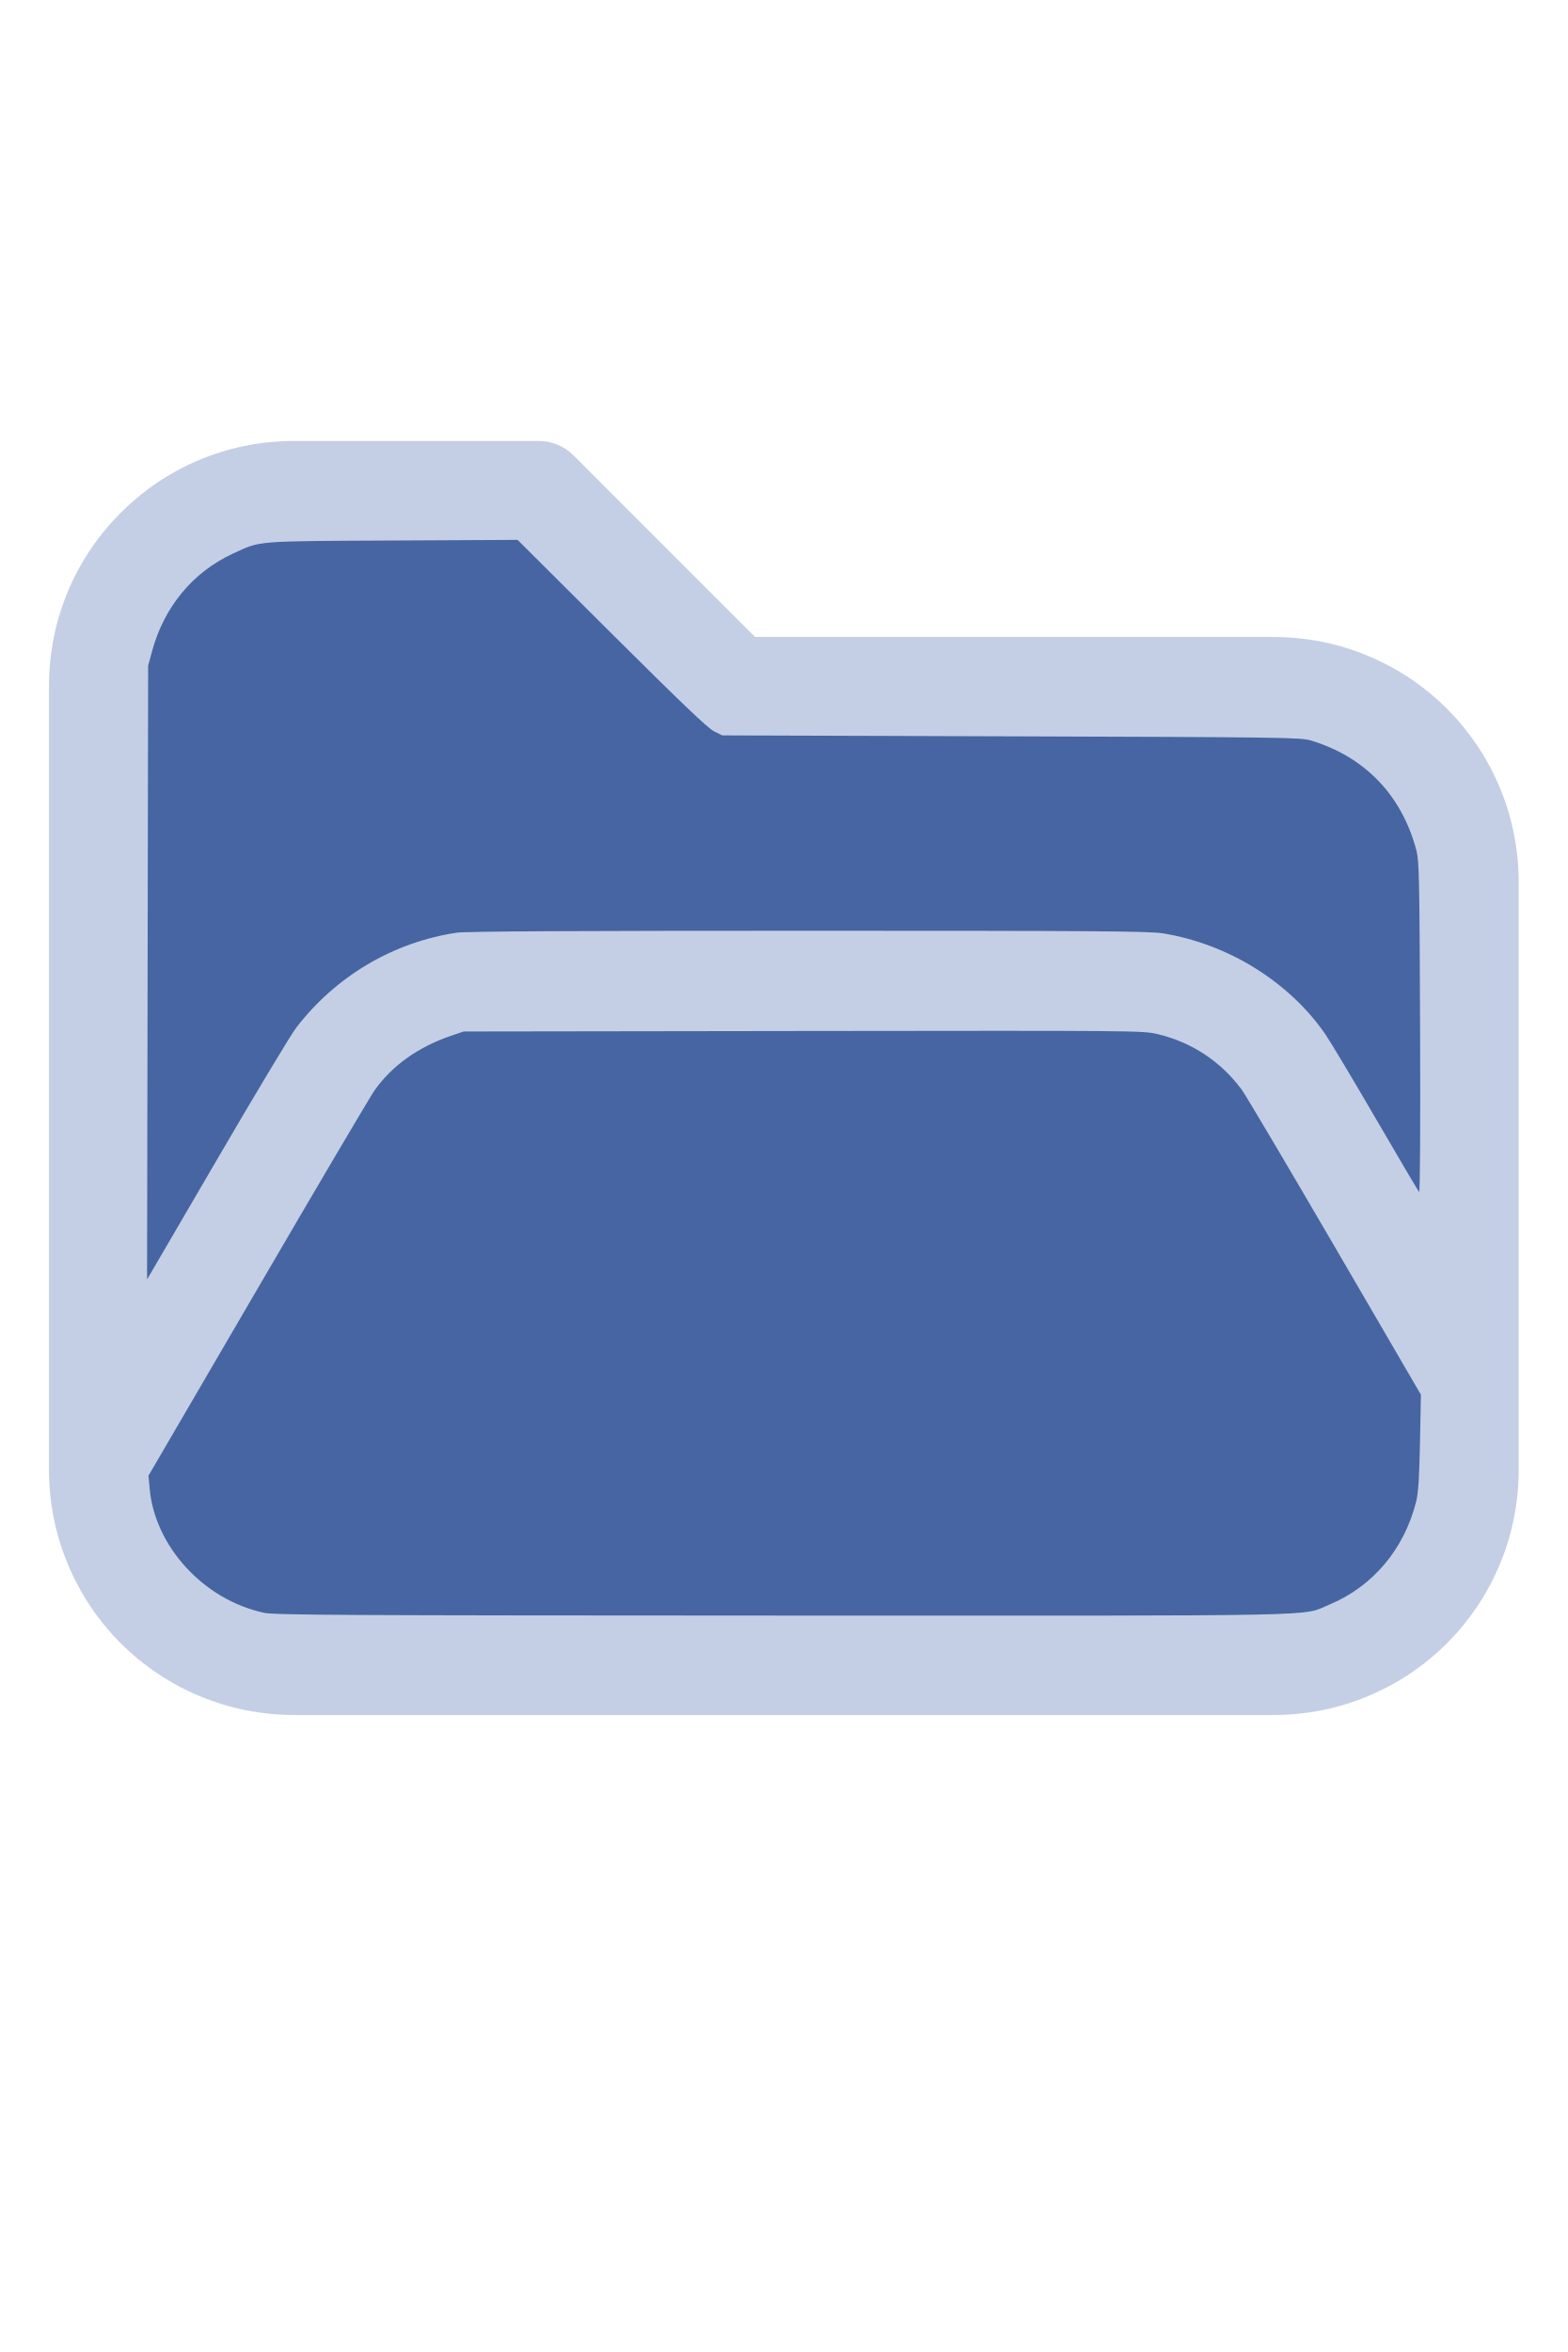
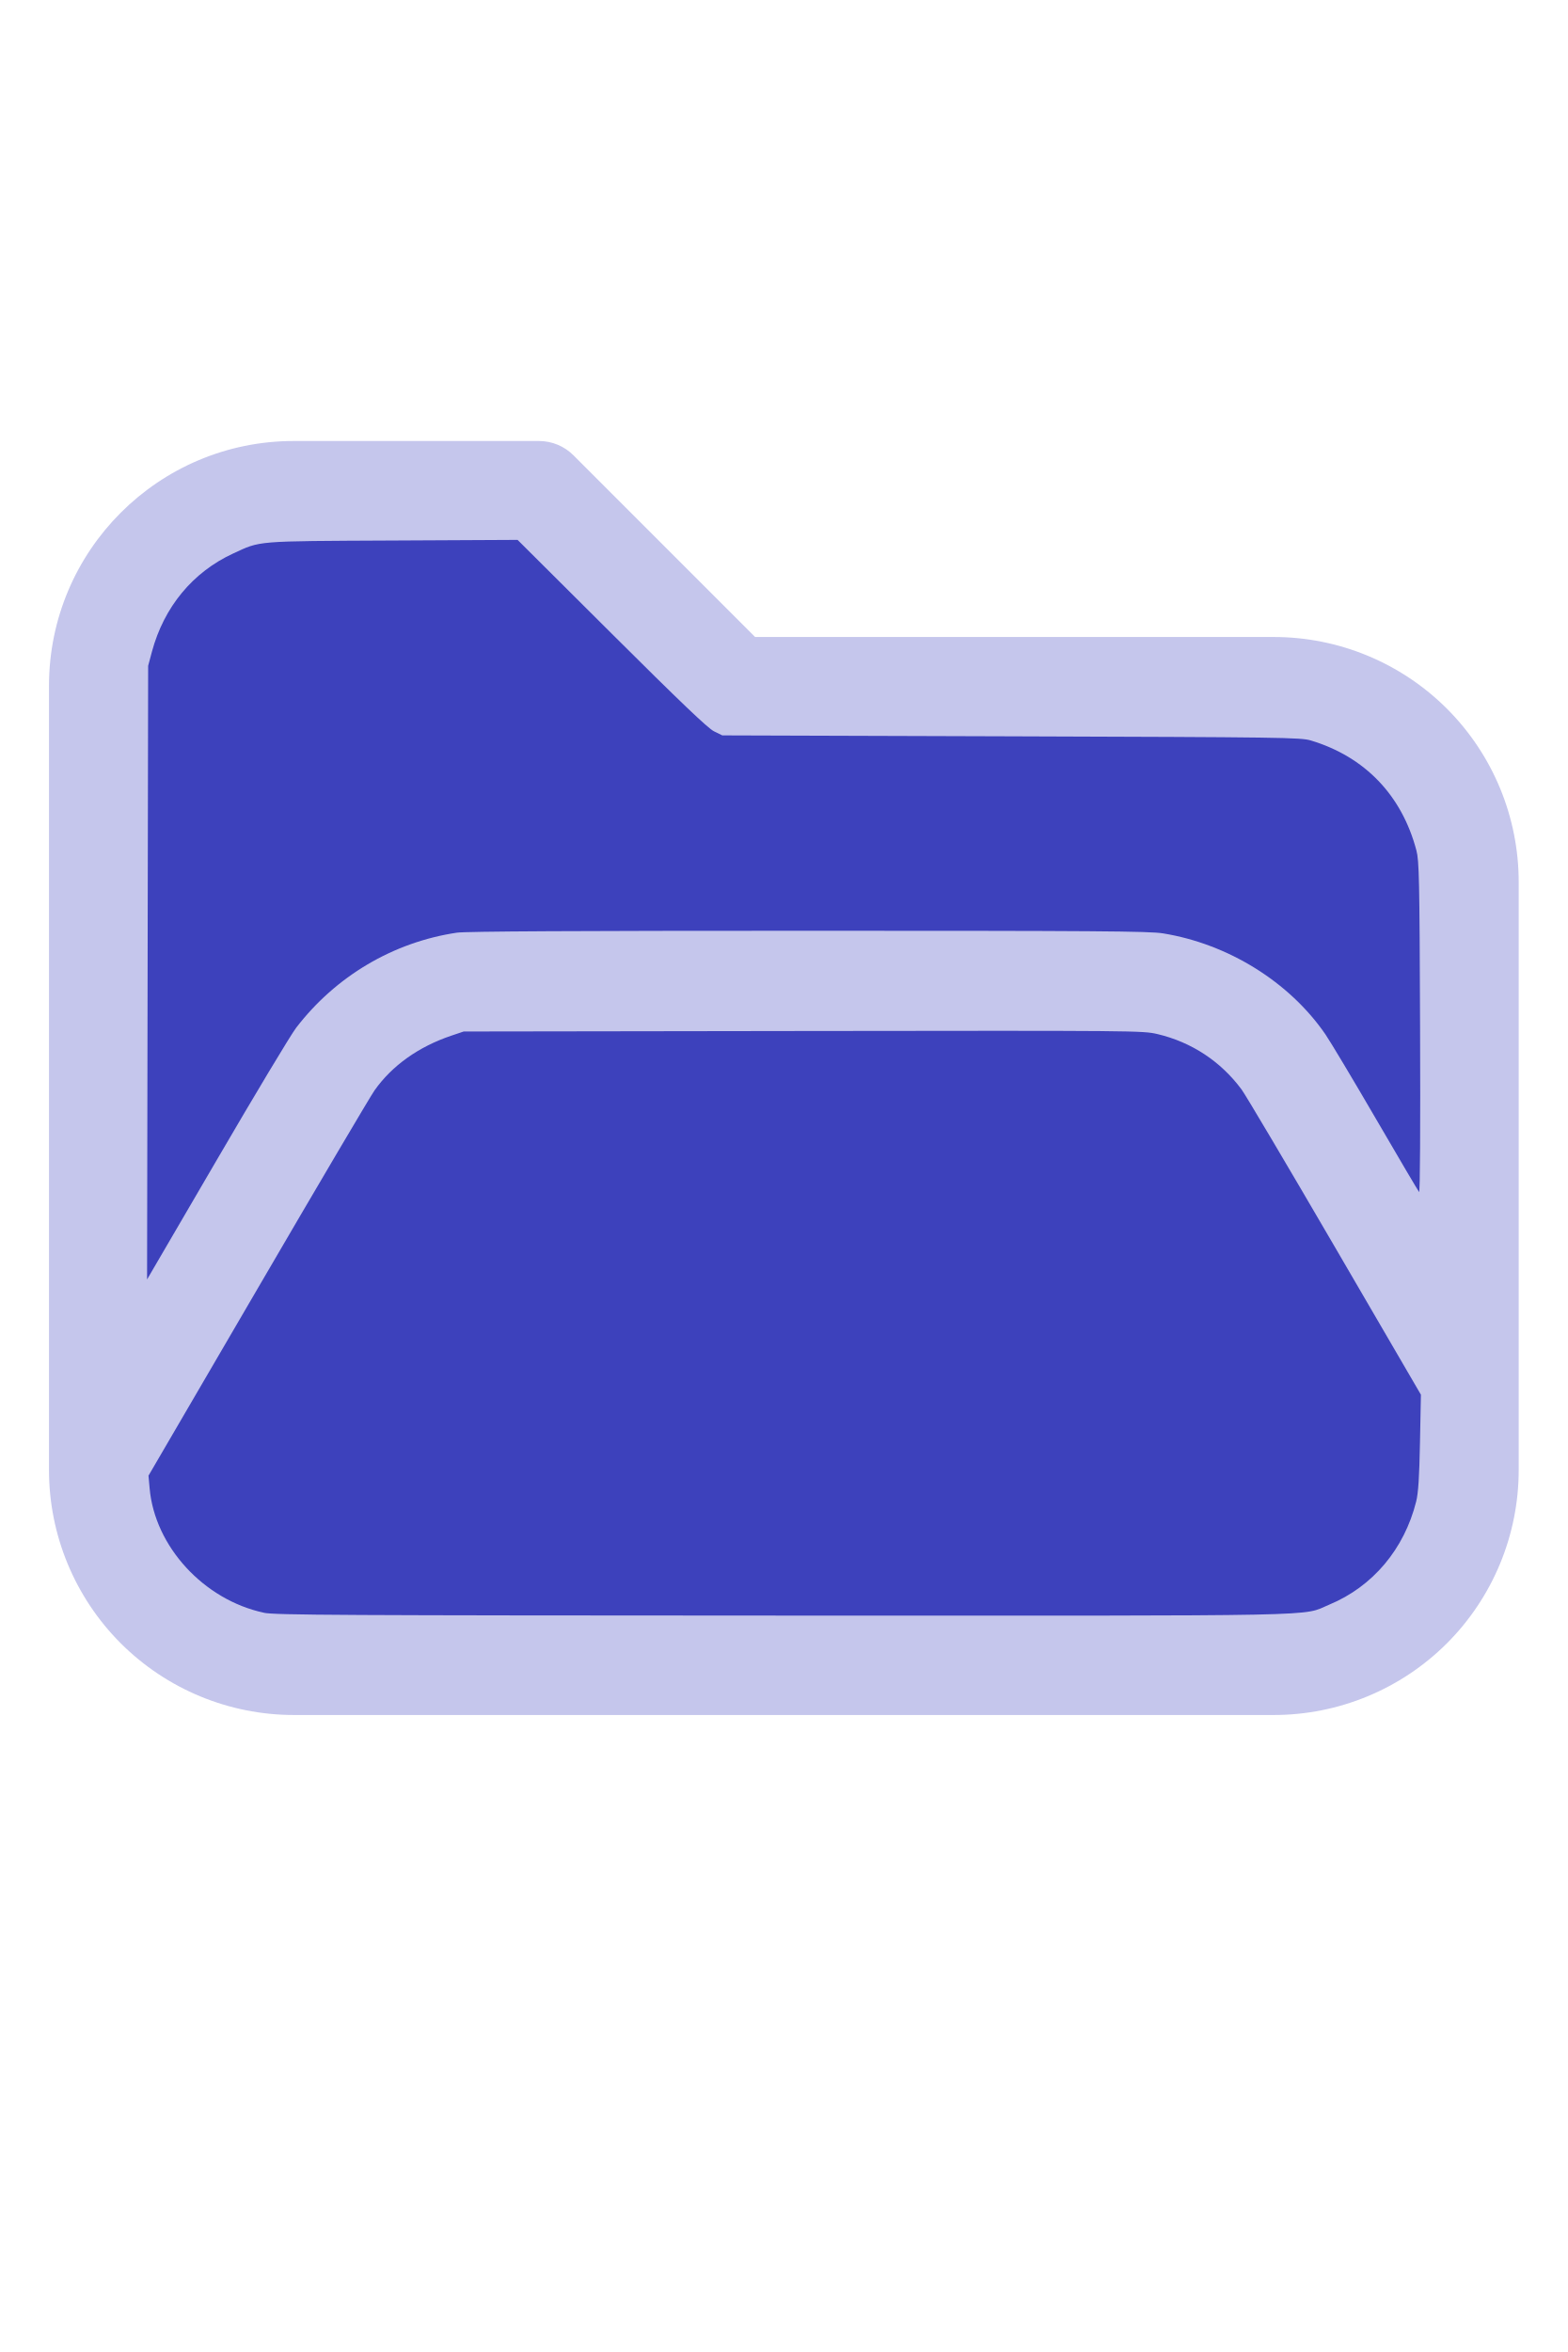
<svg xmlns="http://www.w3.org/2000/svg" version="1.1" width="16" height="24" viewBox="0 0 32 32" xml:space="preserve">
-   <g style="fill:#C4CFE5;">
+   <g style="fill:#C5C6EC;">
    <path d="M1,5.998l0,16.002c-0,1.326 0.527,2.598 1.464,3.536c0.938,0.937 2.21,1.464 3.536,1.464c5.322,0 14.678,-0 20,0c1.326,0 2.598,-0.527 3.536,-1.464c0.937,-0.938 1.464,-2.21 1.464,-3.536c0,-3.486 0,-8.514 0,-12c0,-1.326 -0.527,-2.598 -1.464,-3.536c-0.938,-0.937 -2.21,-1.464 -3.536,-1.464c-0,0 -10.586,0 -10.586,0c0,-0 -3.707,-3.707 -3.707,-3.707c-0.187,-0.188 -0.442,-0.293 -0.707,-0.293l-5.002,0c-2.76,0 -4.998,2.238 -4.998,4.998Zm28,14.415l-3.456,-5.925c-0.538,-0.921 -1.524,-1.488 -2.591,-1.488c-0,0 -12.905,0 -12.906,0c-1.067,0 -2.053,0.567 -2.591,1.488l-4.453,7.635c0.03,0.751 0.342,1.465 0.876,1.998c0.562,0.563 1.325,0.879 2.121,0.879l20,0c0.796,0 1.559,-0.316 2.121,-0.879c0.563,-0.562 0.879,-1.325 0.879,-2.121l0,-1.587Zm0,-3.969l0,-6.444c0,-0.796 -0.316,-1.559 -0.879,-2.121c-0.562,-0.563 -1.325,-0.879 -2.121,-0.879c-7.738,0 -11,0 -11,0c-0.265,0 -0.52,-0.105 -0.707,-0.293c-0,0 -3.707,-3.707 -3.707,-3.707c-0,0 -4.588,0 -4.588,0c-1.656,0 -2.998,1.342 -2.998,2.998l0,12.16l2.729,-4.677c0.896,-1.536 2.54,-2.481 4.318,-2.481c3.354,0 9.552,0 12.906,0c1.778,0 3.422,0.945 4.318,2.481l1.729,2.963Z" />
  </g>
-   <g style="fill:#4665A2;stroke-width:0;">
+   <g style="fill:#3D41BC;stroke-width:0;">
    <path d="M 5.388,24.913 C 4.16,24.651 3.157,23.559 3.054,22.371 L 3.031,22.116 5.261,18.294 C 6.487,16.191 7.56,14.373 7.645,14.253 8.004,13.746 8.542,13.363 9.21,13.137 l 0.255,-0.086 6.929,-0.01 c 6.805,-0.009 6.935,-0.008 7.234,0.063 0.696,0.165 1.29,0.557 1.715,1.13 0.082,0.11 0.939,1.557 1.905,3.215 l 1.756,3.014 -0.019,0.972 c -0.014,0.725 -0.034,1.032 -0.078,1.209 -0.243,0.971 -0.887,1.735 -1.772,2.103 -0.588,0.244 0.247,0.227 -11.162,0.224 -9.028,-0.003 -10.364,-0.01 -10.586,-0.057 z" />
    <path d="M 3.013,11.85 3.024,5.588 3.102,5.297 C 3.348,4.386 3.936,3.676 4.757,3.297 5.329,3.033 5.181,3.045 8.013,3.031 l 2.552,-0.013 1.919,1.911 c 1.404,1.398 1.964,1.933 2.089,1.995 l 0.171,0.084 5.898,0.019 c 5.553,0.018 5.91,0.023 6.116,0.085 1.102,0.332 1.857,1.118 2.154,2.244 0.056,0.214 0.064,0.564 0.075,3.622 0.008,2.032 -5.42e-4,3.371 -0.02,3.349 -0.018,-0.02 -0.414,-0.691 -0.88,-1.492 -0.466,-0.801 -0.931,-1.578 -1.033,-1.727 -0.736,-1.069 -1.984,-1.844 -3.316,-2.06 -0.28,-0.045 -1.345,-0.053 -7.239,-0.053 -4.714,-1.09e-4 -6.993,0.012 -7.172,0.039 -1.3,0.193 -2.477,0.89 -3.284,1.944 -0.108,0.141 -0.836,1.353 -1.618,2.695 L 3.002,18.111 Z" />
  </g>
</svg>
